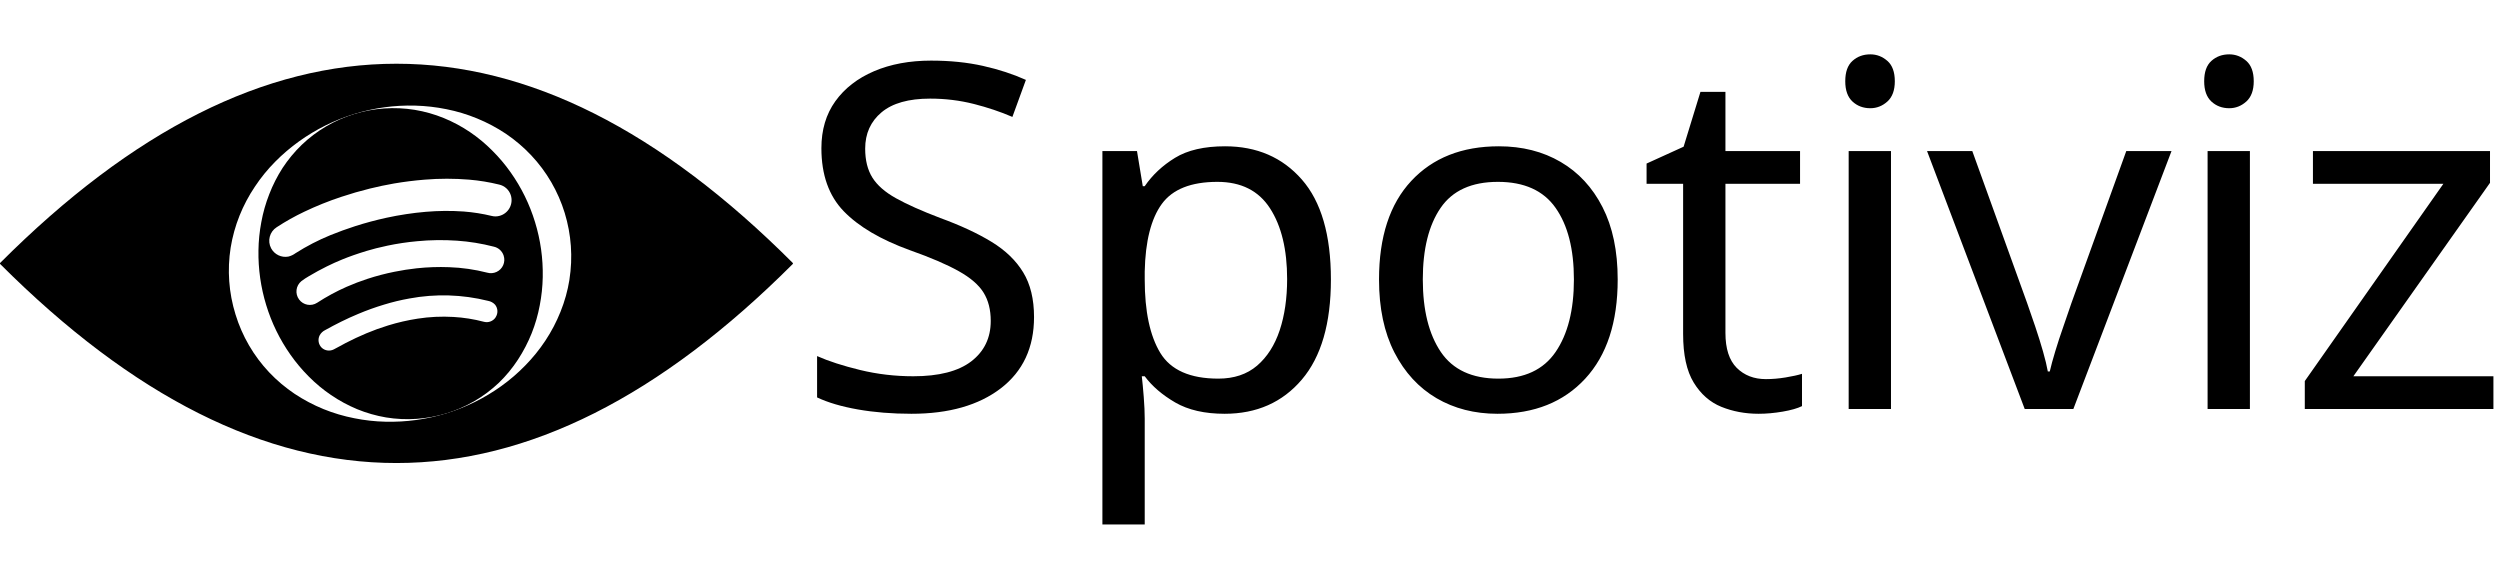
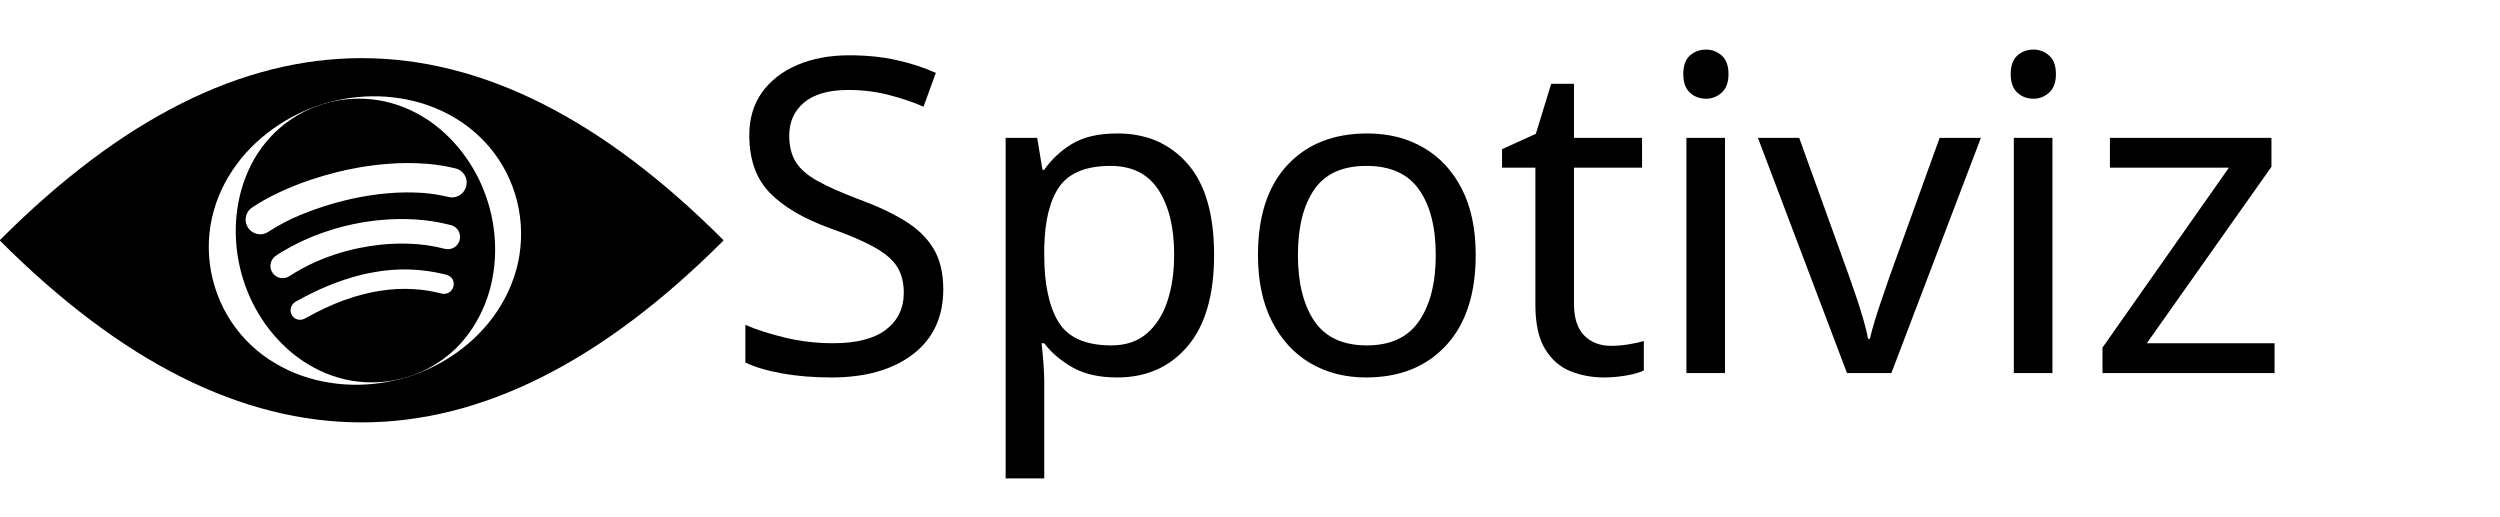
- <svg xmlns="http://www.w3.org/2000/svg" id="Layer_1" data-name="Layer 1" viewBox="0 0 561.22 127.02">
+ <svg xmlns="http://www.w3.org/2000/svg" id="Layer_1" data-name="Layer 1" viewBox="0 0 615.22 127.02">
  <defs>
    <style>.cls-1{font-size:108.01px;font-family:SoleilBk, Soleil;letter-spacing:-0.05em;}.cls-2{letter-spacing:-0.01em;}</style>
  </defs>
  <path d="M-515.93,380.65a33.87,33.87,0,0,0,3.07-5.91,33.55,33.55,0,0,0,1.81-6.26,37,37,0,0,0,.67-6.34,39.39,39.39,0,0,0-1.73-12.34,39,39,0,0,0-5.49-11.19,36.66,36.66,0,0,0-4.13-4.88,33.75,33.75,0,0,0-5-4.15,32.69,32.69,0,0,0-5.87-3.14,30.28,30.28,0,0,0-6.51-1.84,30,30,0,0,0-13.6.94,29.64,29.64,0,0,0-11.76,6.9,30.54,30.54,0,0,0-4.31,5.2,32.4,32.4,0,0,0-3,5.91,33.66,33.66,0,0,0-1.78,6.26,36.82,36.82,0,0,0-.64,6.33,39.72,39.72,0,0,0,1.74,12.29,39.14,39.14,0,0,0,5.45,11.15,37.07,37.07,0,0,0,4.1,4.88,33.56,33.56,0,0,0,5,4.16,33.29,33.29,0,0,0,5.85,3.17,30.65,30.65,0,0,0,6.5,1.86,29.82,29.82,0,0,0,13.59-.93,29.7,29.7,0,0,0,11.77-6.88A30.19,30.19,0,0,0-515.93,380.65Zm-51.55-23.11a3.64,3.64,0,0,1-3.87-1.85,3.6,3.6,0,0,1,1.24-4.74,52.31,52.31,0,0,1,6.2-3.48,71,71,0,0,1,8.31-3.34q3.18-1.06,6.42-1.86,2.68-.66,5.42-1.14,3.42-.58,6.87-.86a60.59,60.59,0,0,1,10,0,43.67,43.67,0,0,1,6.71,1.1,3.57,3.57,0,0,1,2.62,2.36,3.65,3.65,0,0,1-2.61,4.69,3.41,3.41,0,0,1-1.65,0,39.6,39.6,0,0,0-6.32-1,54.69,54.69,0,0,0-8.49.07c-1.48.12-2.94.3-4.4.52s-3,.5-4.46.82c-2.36.52-4.69,1.14-7,1.88-1.87.6-3.7,1.27-5.51,2a49.53,49.53,0,0,0-7.86,4.06A4.67,4.67,0,0,1-567.48,357.54Zm2.4,9.63a3,3,0,0,1,.51-4.11,14.87,14.87,0,0,1,1.71-1.13q2-1.19,4-2.18c1.13-.56,2.28-1.08,3.46-1.56,1.62-.66,3.28-1.25,5.51-1.93,1.16-.36,2.89-.8,4.64-1.17a57.86,57.86,0,0,1,6.68-1,54.46,54.46,0,0,1,8.94-.12,45.2,45.2,0,0,1,8.25,1.34,3,3,0,0,1,2.22,2,3,3,0,0,1-1.6,3.68,3,3,0,0,1-2.08.16,39.91,39.91,0,0,0-8.56-1.23,50.58,50.58,0,0,0-7.28.25c-1.66.18-3.31.44-4.95.77a53.09,53.09,0,0,0-6.1,1.6c-1.59.52-3.14,1.11-4.67,1.78a46.63,46.63,0,0,0-6.63,3.59A3,3,0,0,1-565.08,367.17Zm44.13,4a2.41,2.41,0,0,1-2.67,1,34.24,34.24,0,0,0-6.82-1.08,38,38,0,0,0-8,.38A46.36,46.36,0,0,0-545.1,373q-2.48.76-4.86,1.76t-4.66,2.18c-.9.46-1.78,1-2.68,1.44A2.38,2.38,0,0,1-560,378a2.39,2.39,0,0,1-.46-2.78,2.78,2.78,0,0,1,1.24-1.18c1.19-.66,2.39-1.3,3.61-1.9s2.5-1.19,3.78-1.72a57.88,57.88,0,0,1,5.83-2.1,47.77,47.77,0,0,1,5.67-1.37,41.57,41.57,0,0,1,17.69.53,2.79,2.79,0,0,1,1.56.86A2.39,2.39,0,0,1-520.95,371.15Z" transform="translate(632.22 -299.94)" />
  <path d="M-632.22,359v.17c59.62,59.62,118.38,59.62,178,0V359C-513.84,299.33-572.6,299.33-632.22,359Zm127.83,3.74a33.2,33.2,0,0,1-2,7.18,35.74,35.74,0,0,1-3.4,6.49,37.41,37.41,0,0,1-4.54,5.6,40.13,40.13,0,0,1-5.35,4.6A42.54,42.54,0,0,1-532,392.72a42.82,42.82,0,0,1-13.68,1.89,39.81,39.81,0,0,1-7-.78,37.2,37.2,0,0,1-6.91-2.05,37,37,0,0,1-6.49-3.43,34,34,0,0,1-5.71-4.82,33,33,0,0,1-7.56-13,33.12,33.12,0,0,1-1.09-15,34,34,0,0,1,2-7.2,35.29,35.29,0,0,1,3.44-6.49,36.89,36.89,0,0,1,4.55-5.59,41.6,41.6,0,0,1,5.38-4.59,43.07,43.07,0,0,1,12.39-6.14,42.56,42.56,0,0,1,13.68-1.87,40.81,40.81,0,0,1,7,.8,37,37,0,0,1,6.88,2.08,36.88,36.88,0,0,1,6.47,3.44,34.13,34.13,0,0,1,5.67,4.82,33,33,0,0,1,7.53,12.95A33.34,33.34,0,0,1-504.39,362.7Z" transform="translate(632.22 -299.94)" />
  <text class="cls-1" transform="translate(177.91 91.81)">S<tspan class="cls-2" x="60.38" y="0">potiviz</tspan>
  </text>
</svg>
